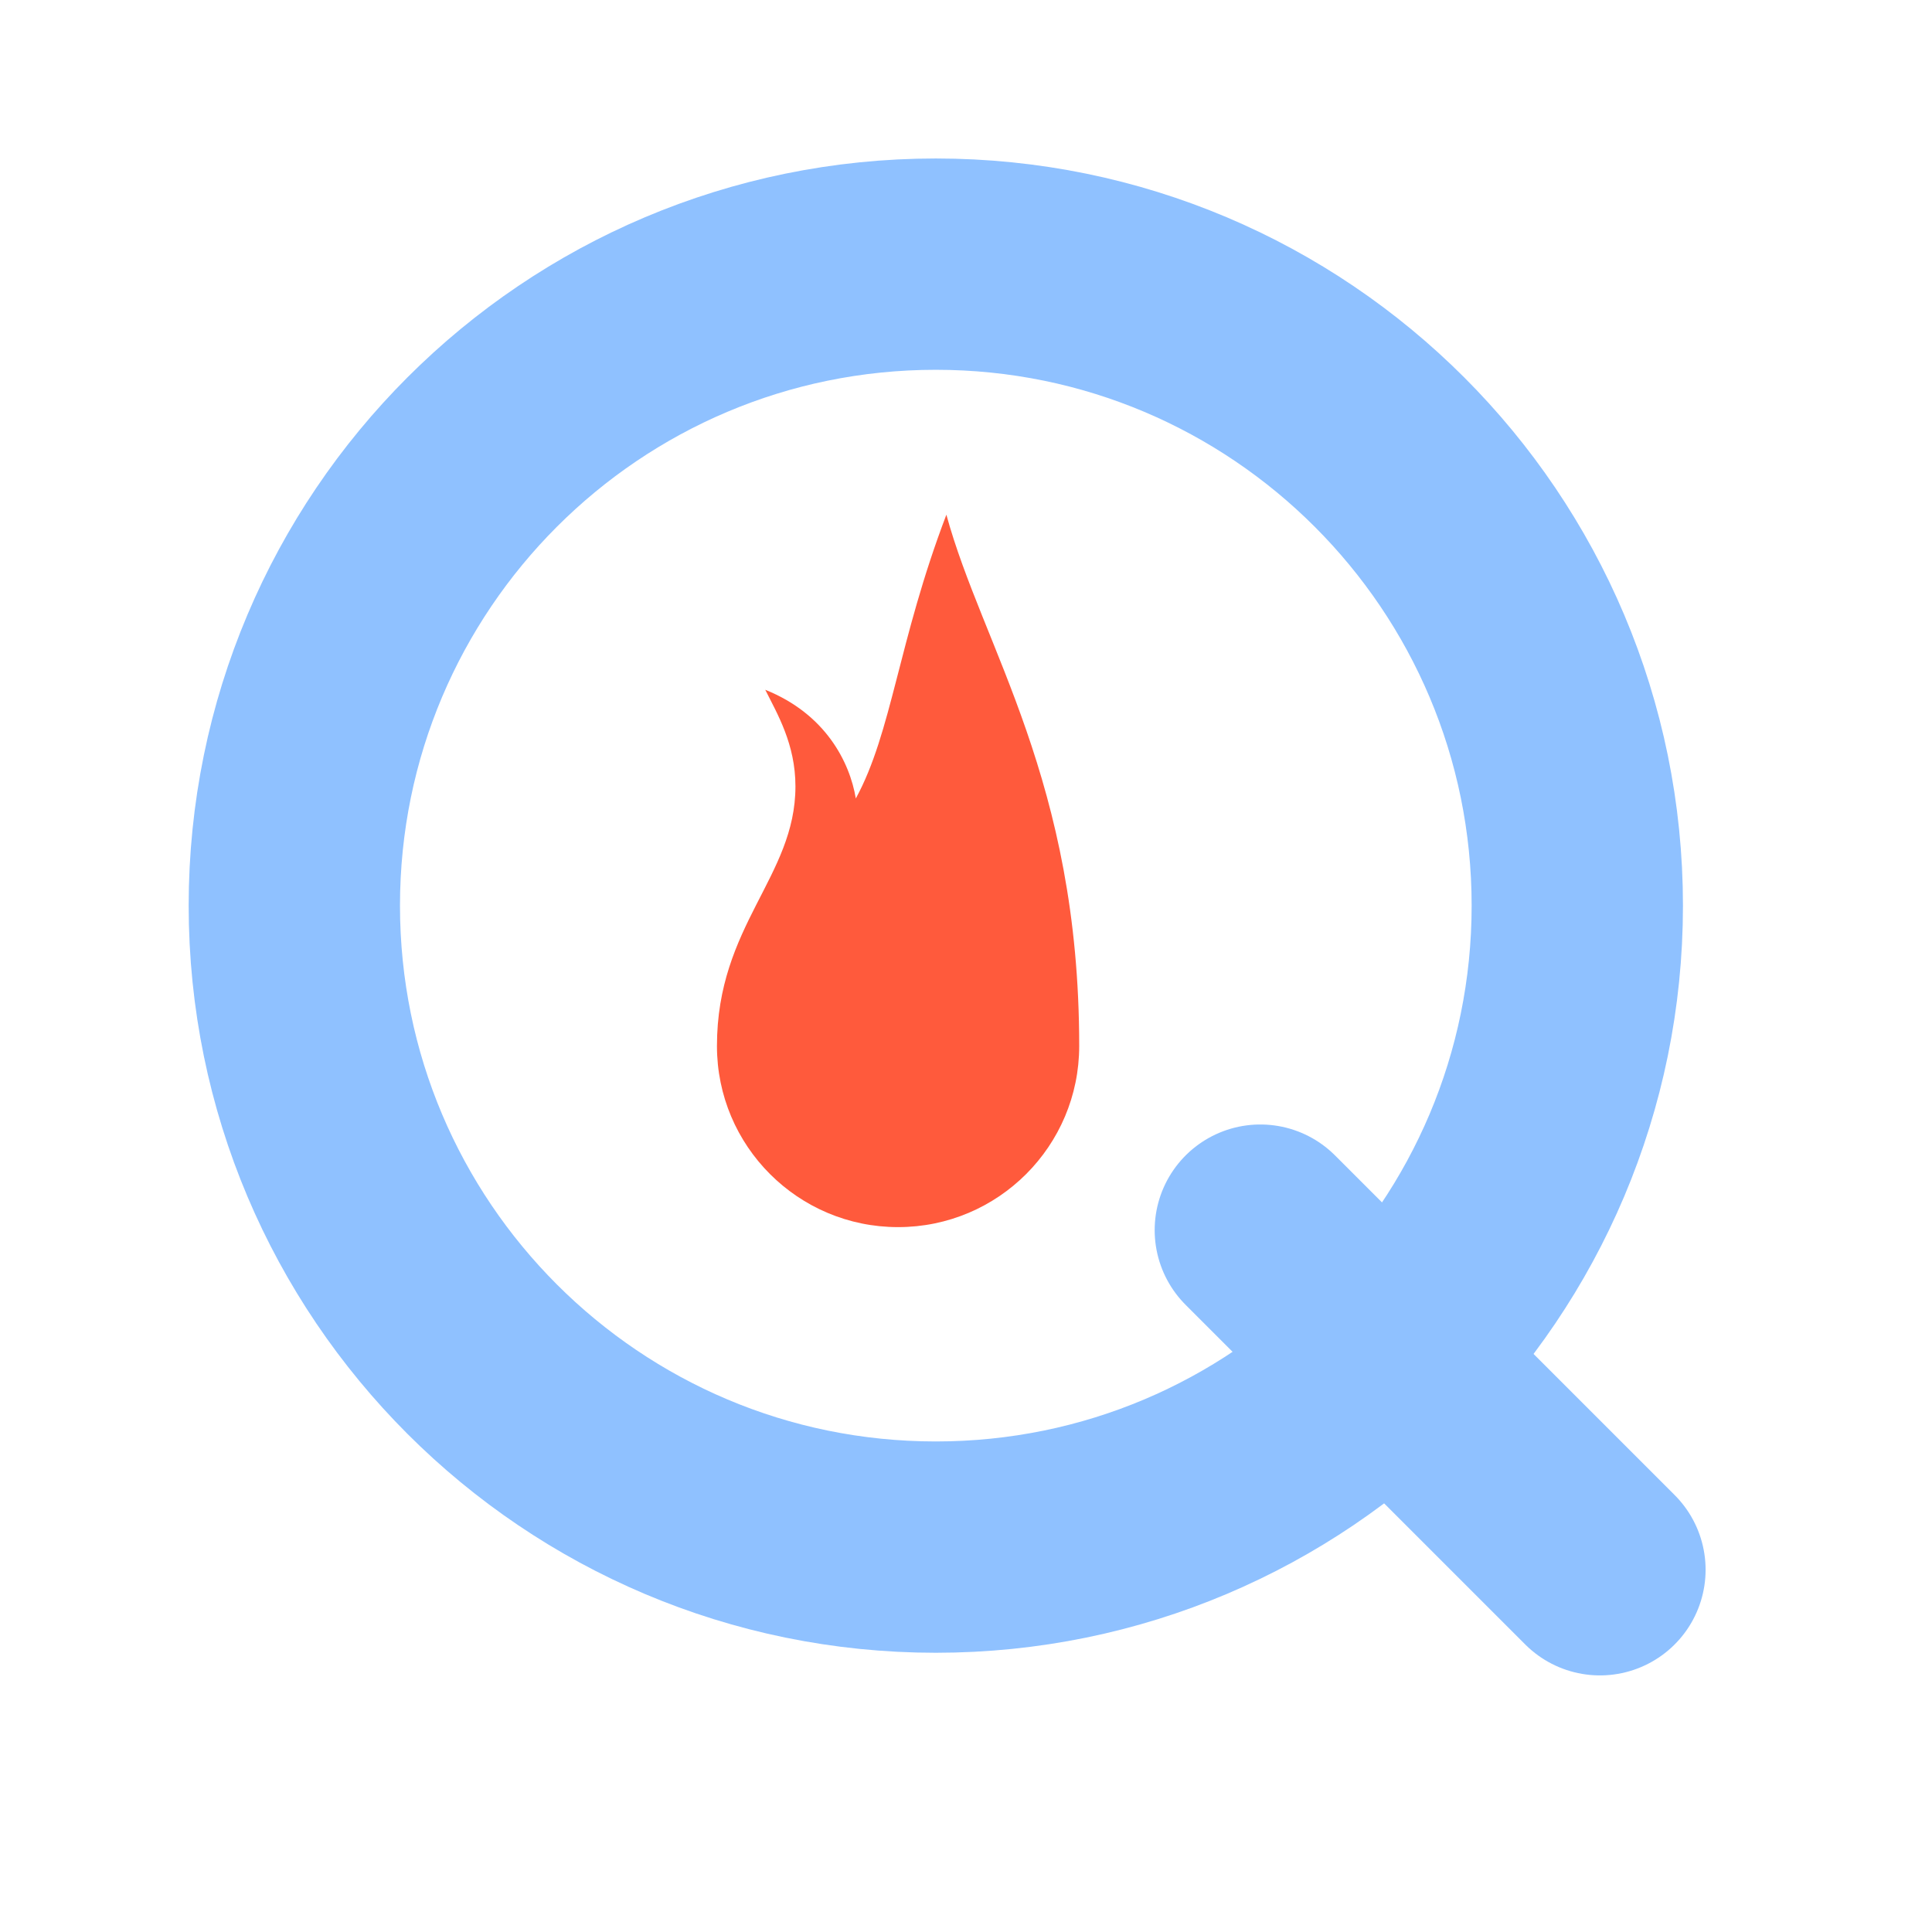
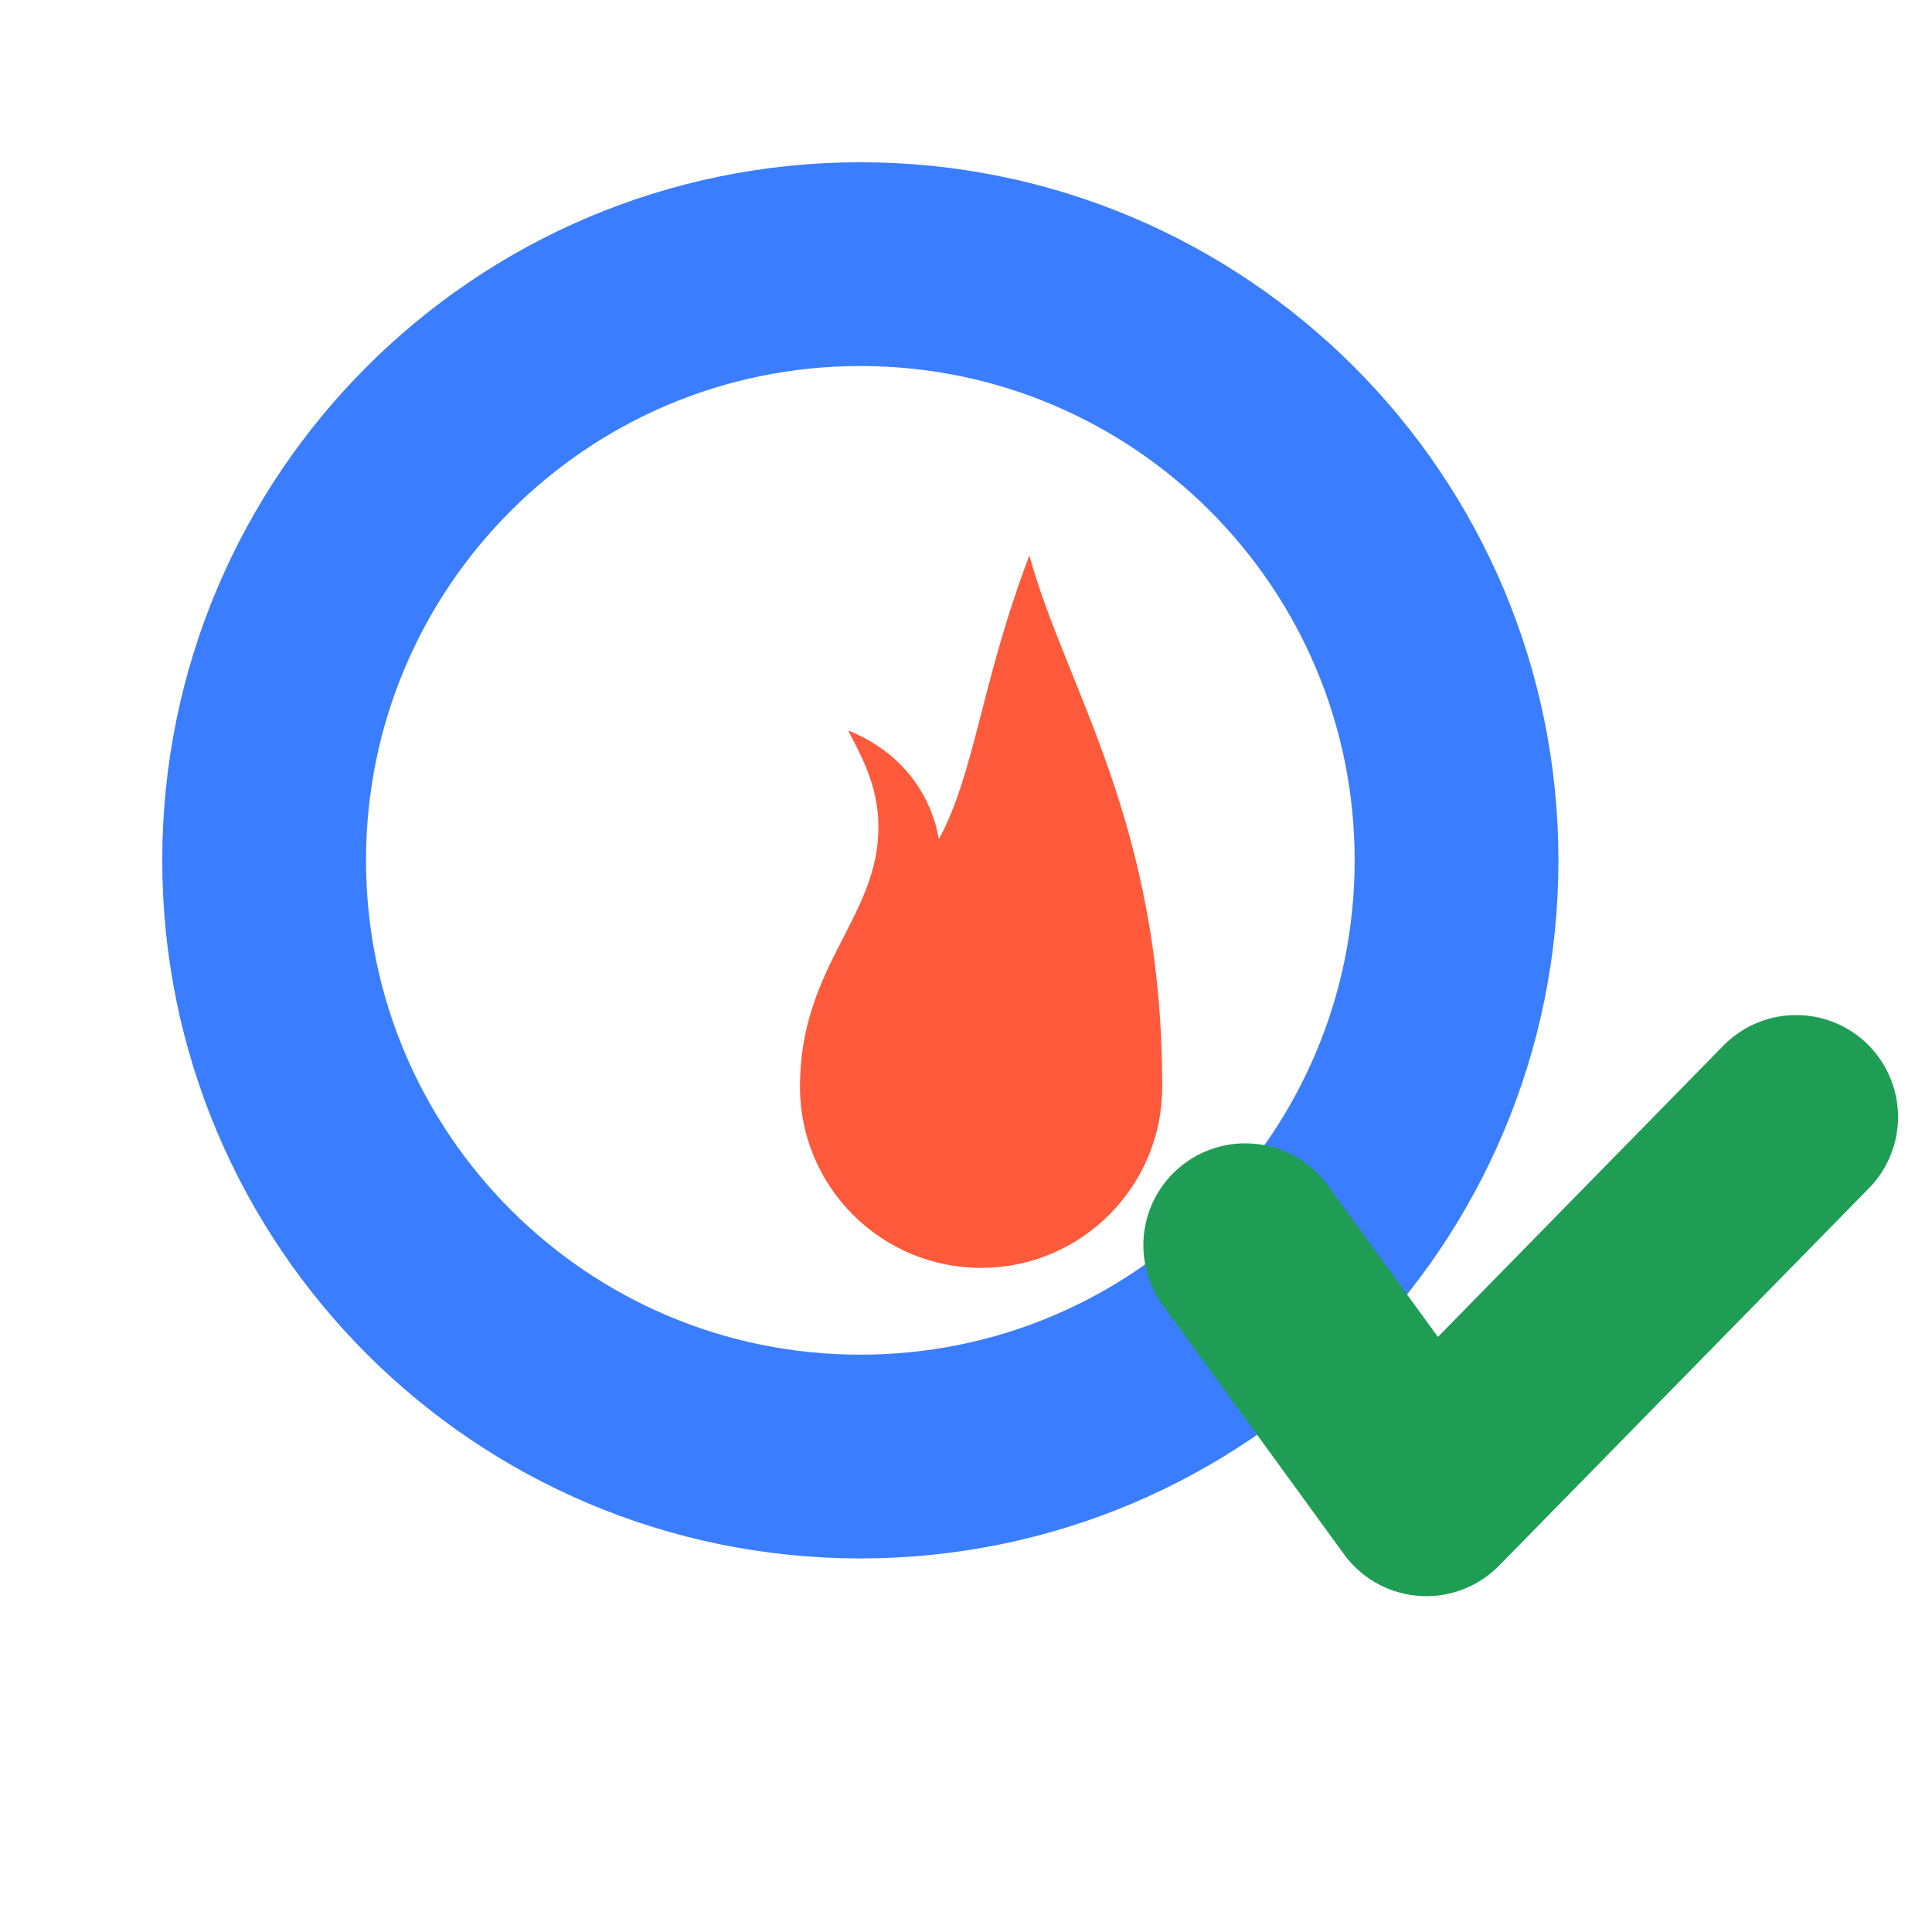
- <svg xmlns="http://www.w3.org/2000/svg" viewBox="0 0 512 512" width="512" height="512" role="img" aria-label="Q11 mark: a Q-shaped protective ring with a small flame inside">
-   <g fill="none" stroke="#8fc1ff" stroke-width="56" stroke-linecap="round">
-     <circle cx="248" cy="240" r="170" />
-     <line x1="334" y1="326" x2="424" y2="416" />
-   </g>
-   <path fill="#ff5a3c" transform="translate(158 125.2) scale(0.8)" d="M116 14 C128 58 160 102 160 190 A60 60 0 0 1 40 190 C40 150 66 134 66 104 C66 90 60 80 56 72 C76 80 84 96 86 108 C98 86 100 56 116 14 Z" />
+ <svg xmlns="http://www.w3.org/2000/svg" viewBox="0 0 512 512" width="512" height="512" role="img" aria-label="Q11 Emergency mark: a Q-shaped ring with a flame inside; the tail of the Q is a check mark">
+   <circle cx="228" cy="228" r="158" fill="none" stroke="#3b7dff" stroke-width="54" />
+   <polyline points="330,330 378,396 476,296" fill="none" stroke="#1f9d55" stroke-width="54" stroke-linecap="round" stroke-linejoin="round" />
+   <path fill="#ff5a3c" transform="translate(180 136) scale(0.8)" d="M116 14 C128 58 160 102 160 190 A60 60 0 0 1 40 190 C40 150 66 134 66 104 C66 90 60 80 56 72 C76 80 84 96 86 108 C98 86 100 56 116 14 Z" />
</svg>
